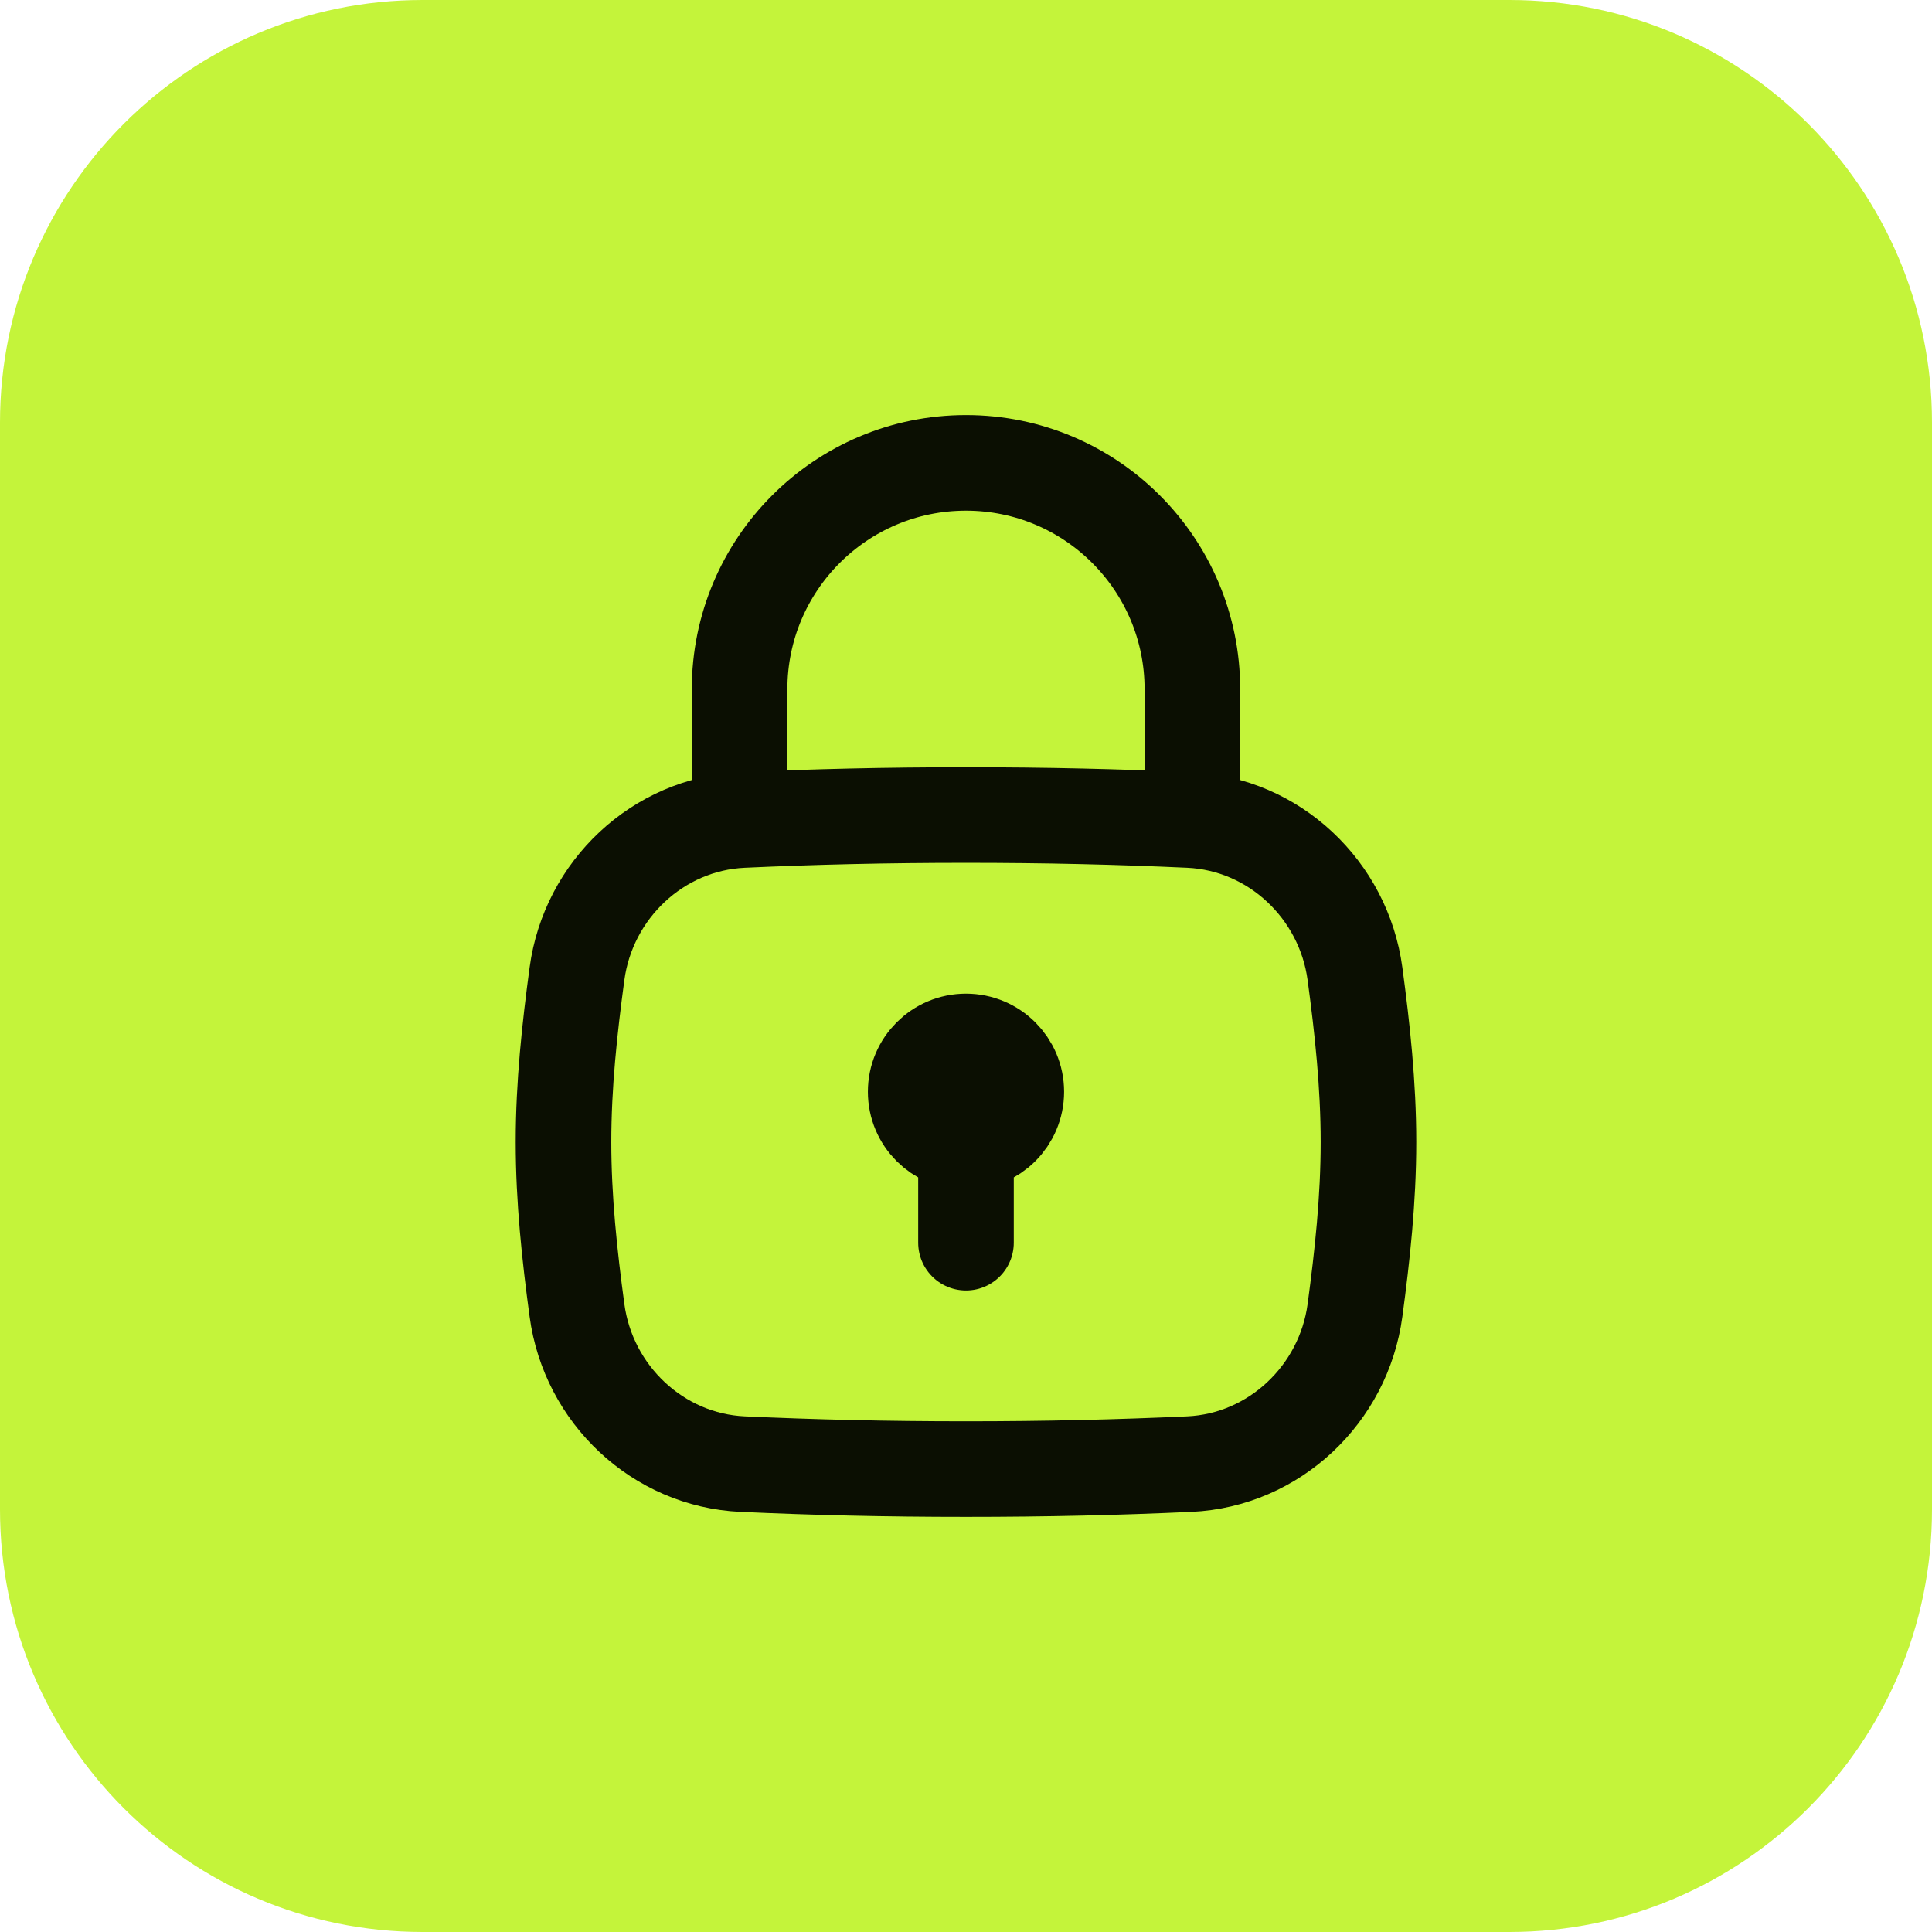
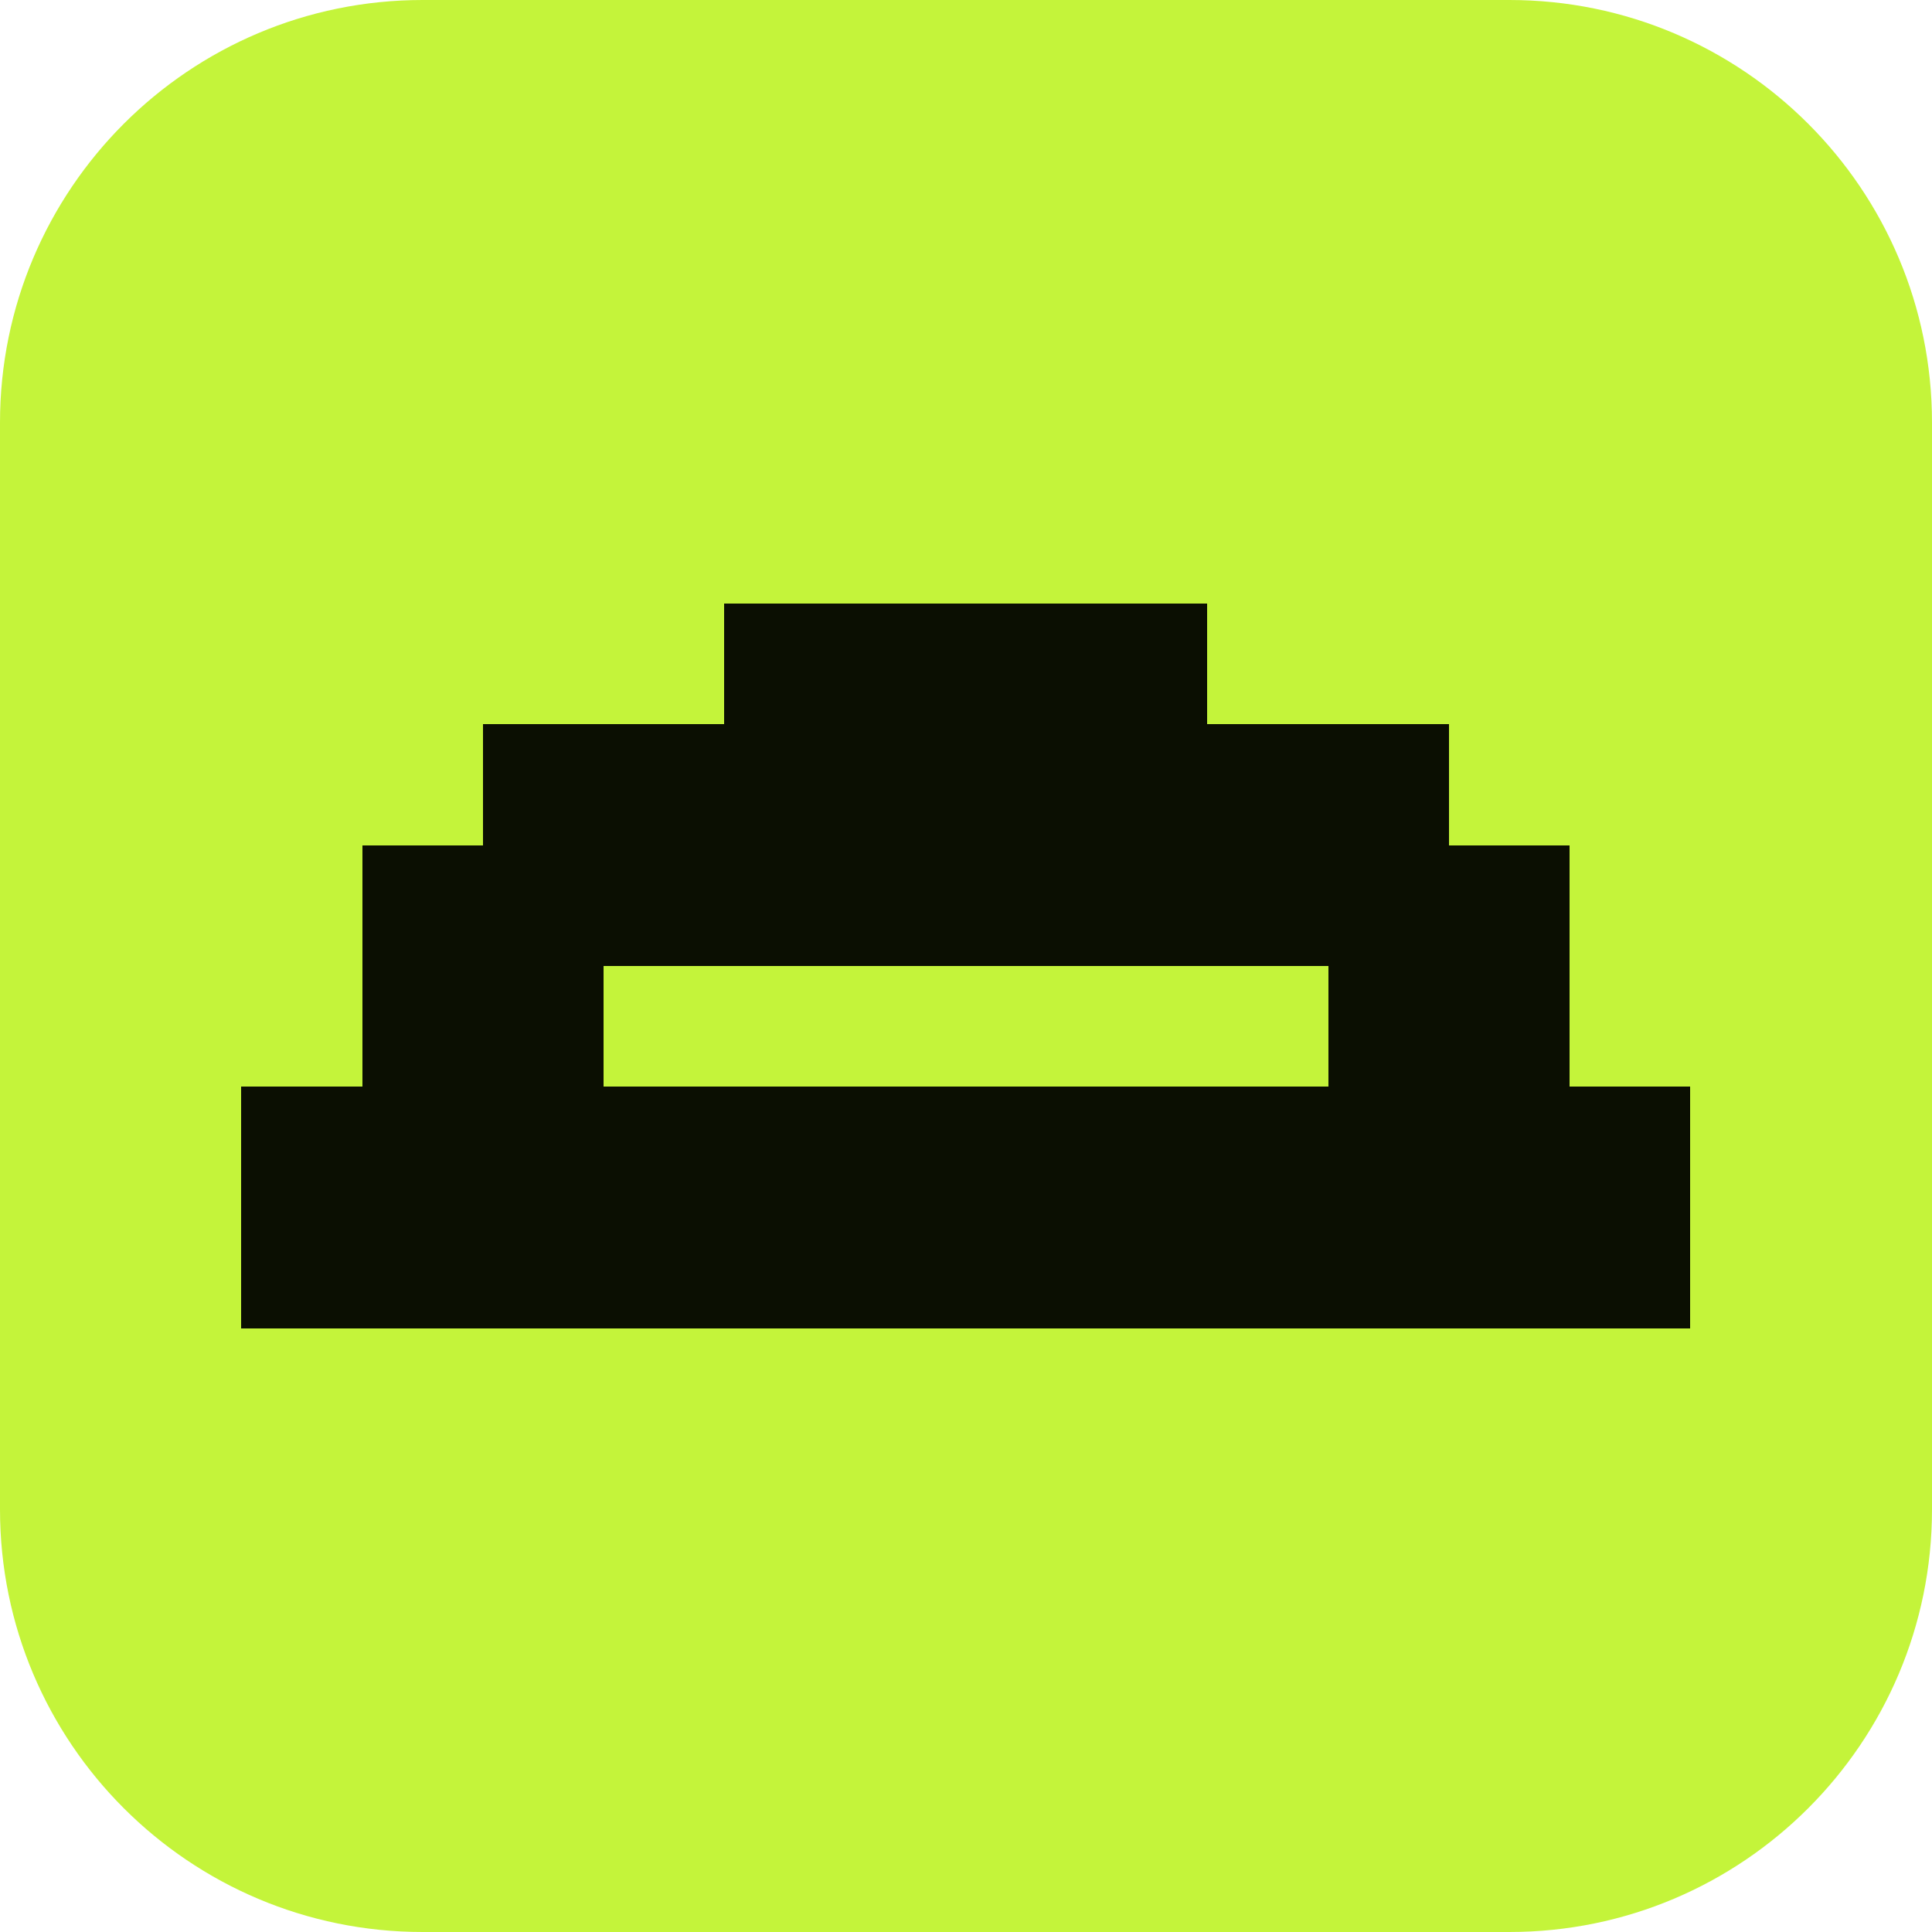
- <svg xmlns="http://www.w3.org/2000/svg" viewBox="0 0 512 512">
-   <rect width="512" height="512" rx="112" fill="#c4f43a" />
-   <g transform="translate(96 96) scale(13.333)" fill="none">
-     <path d="M12 14.5V17.5M13 14.5C13 15.052 12.552 15.5 12 15.5C11.448 15.5 11 15.052 11 14.5C11 13.948 11.448 13.5 12 13.5C12.552 13.5 13 13.948 13 14.5Z" stroke="#0b0f02" stroke-linecap="round" stroke-linejoin="round" stroke-width="1.9" />
-     <path d="M16.5 9V6.5C16.5 4.015 14.485 2 12 2C9.515 2 7.5 4.015 7.5 6.5V9" stroke="#0b0f02" stroke-linecap="round" stroke-linejoin="round" stroke-width="1.9" />
-     <path d="M4.268 18.845C4.493 20.515 5.876 21.823 7.56 21.901C8.976 21.966 10.415 22 12 22C13.585 22 15.024 21.966 16.44 21.901C18.124 21.823 19.507 20.515 19.732 18.845C19.879 17.755 20 16.638 20 15.5C20 14.362 19.879 13.245 19.732 12.155C19.507 10.485 18.124 9.176 16.44 9.099C15.024 9.034 13.585 9 12 9C10.415 9 8.976 9.034 7.56 9.099C5.876 9.176 4.493 10.485 4.268 12.155C4.121 13.245 4 14.362 4 15.5C4 16.638 4.121 17.755 4.268 18.845Z" stroke="#0b0f02" stroke-linecap="round" stroke-linejoin="round" stroke-width="1.9" />
-   </g>
+ <svg xmlns="http://www.w3.org/2000/svg" viewBox="0 0 512 512" shape-rendering="crispEdges">
+   <rect width="512" height="512" rx="112" fill="#c4f43a" shape-rendering="geometricPrecision" />
+   <path transform="translate(64 64) scale(32)" fill="#0b0f02" d="M4 3h4v1H4zM2 4h8v1H2zM1 5h10v1H1zM1 6h2v1H1zM9 6h2v1H9zM0 7h12v2H0z" />
</svg>
